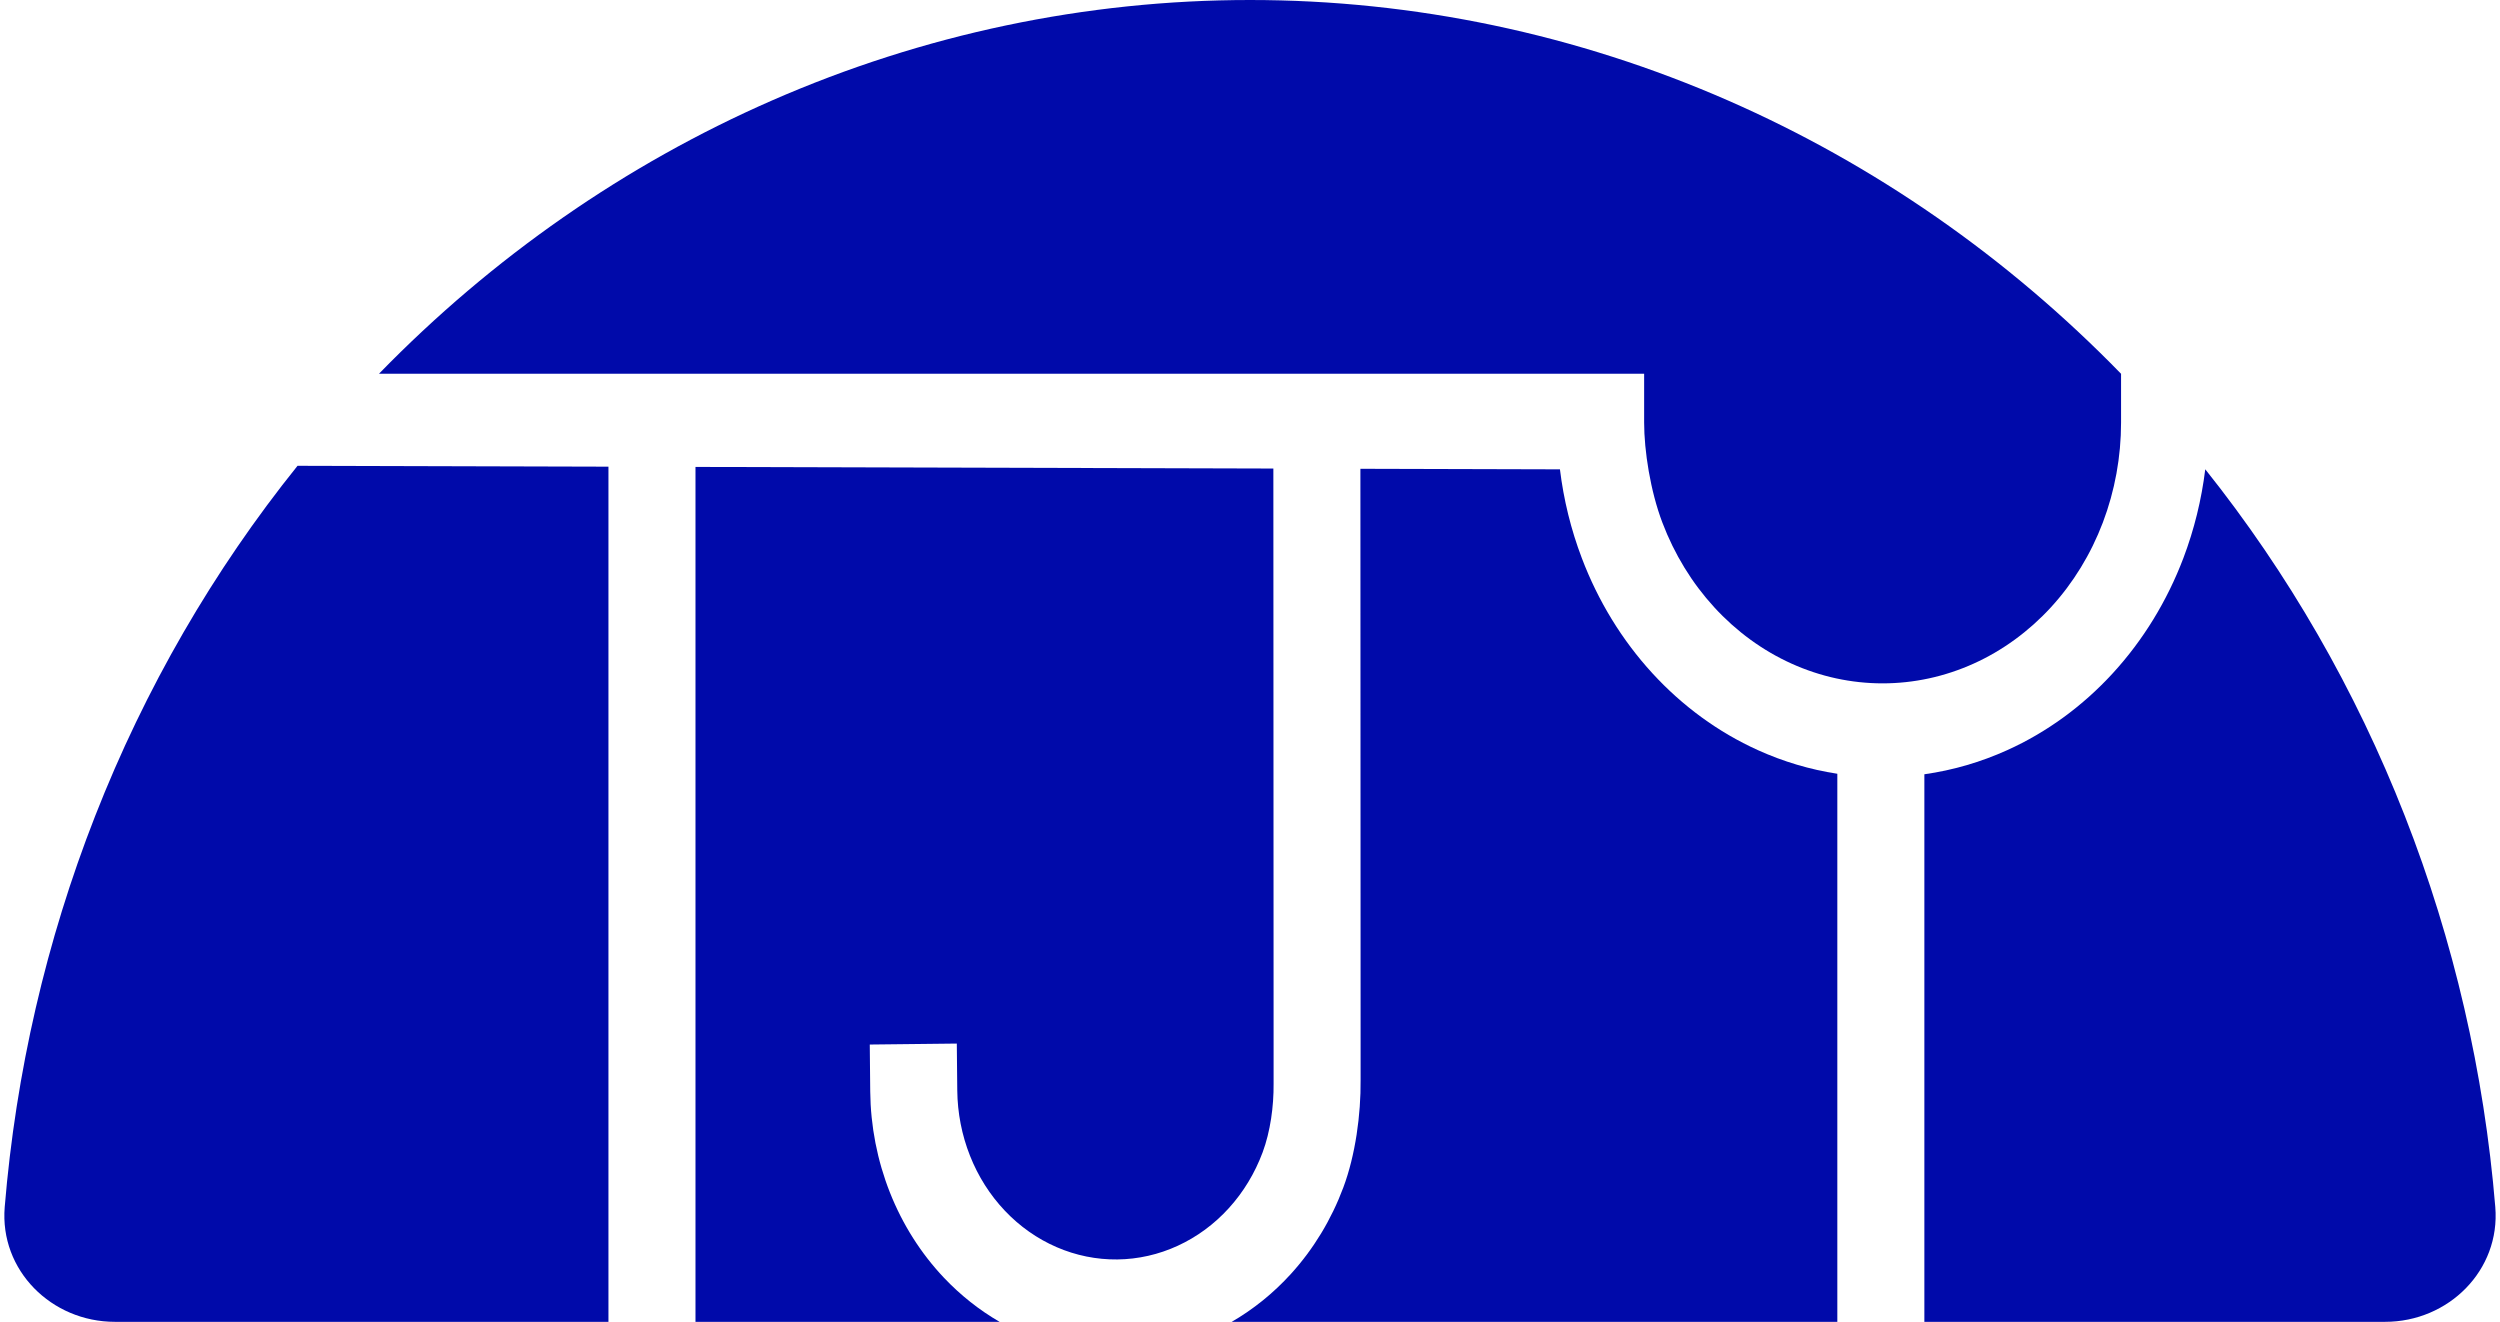
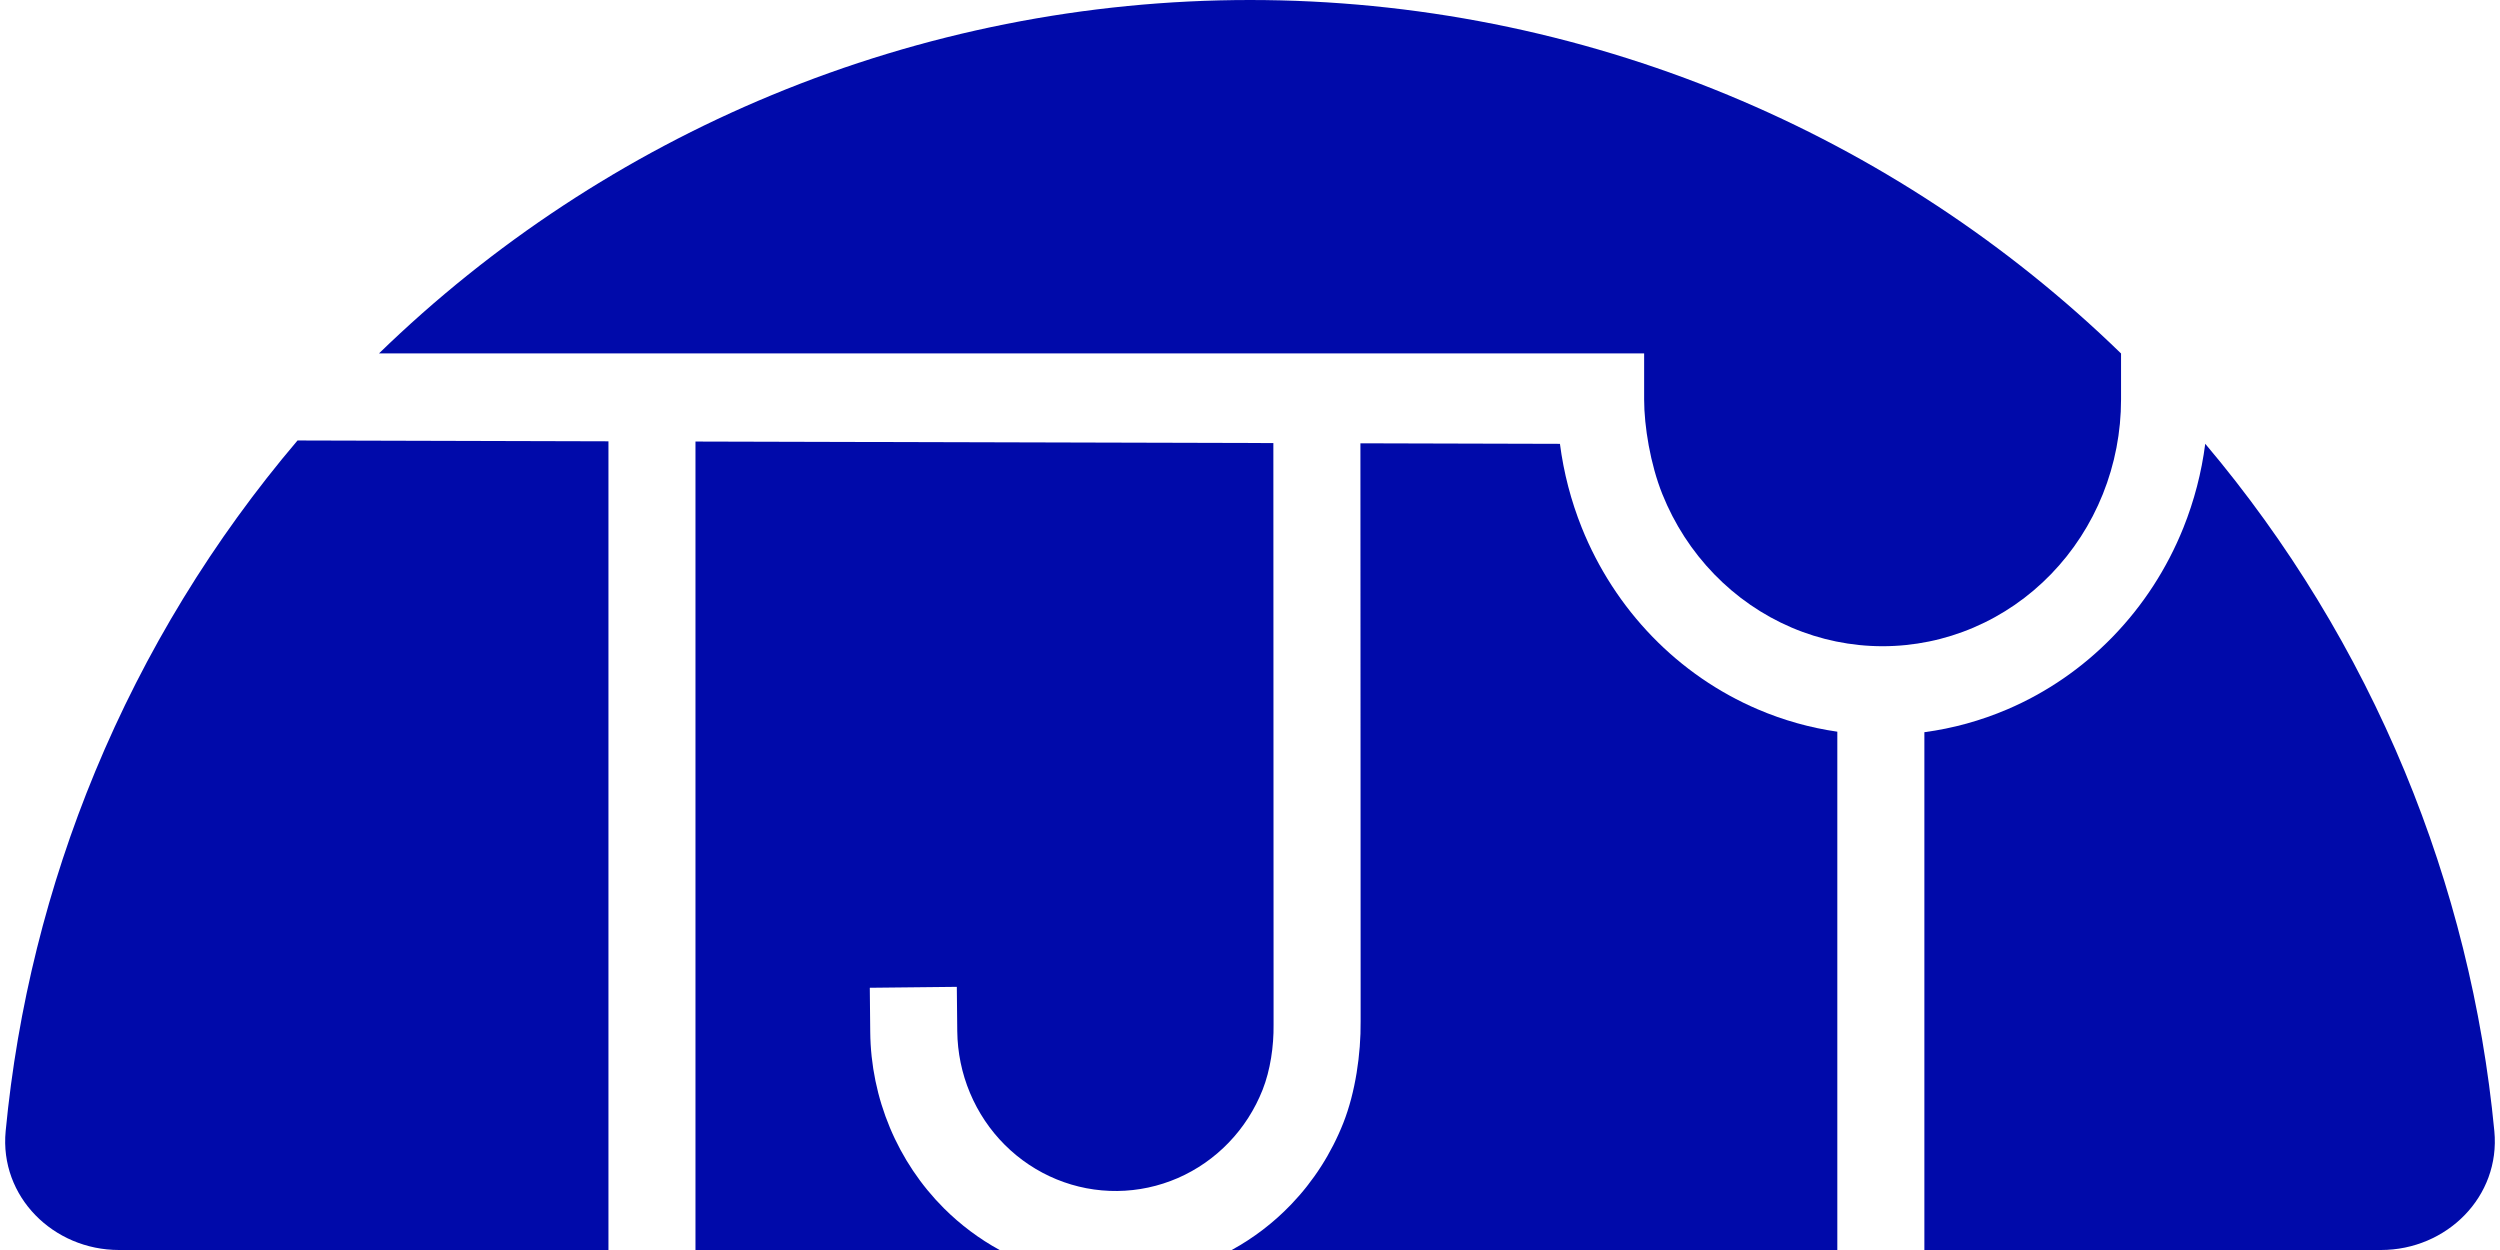
- <svg xmlns="http://www.w3.org/2000/svg" width="87" height="46" viewBox="0 0 87 46" fill="none">
-   <path d="M47.349 36.157V37.58C47.361 38.789 47.168 40.199 46.749 41.321C46.331 42.443 45.712 43.465 44.927 44.329C44.321 44.996 43.624 45.56 42.863 46L63.939 46V26.927C62.991 26.782 62.061 26.506 61.173 26.104C59.798 25.482 58.549 24.571 57.498 23.424C56.447 22.277 55.614 20.917 55.047 19.421C54.67 18.43 54.415 17.392 54.286 16.333L47.342 16.314L47.349 36.157Z" fill="#000AAA" />
-   <path d="M83 46C85.209 46 87.017 44.206 86.836 42.005C86.45 37.333 85.391 32.743 83.689 28.397C81.972 24.013 79.627 19.945 76.743 16.331C76.613 17.39 76.358 18.429 75.982 19.421C75.414 20.917 74.581 22.277 73.53 23.424C72.479 24.571 71.231 25.482 69.855 26.104C68.929 26.523 67.958 26.805 66.968 26.945V46H83Z" fill="#000AAA" />
-   <path d="M43.5 0C37.788 -2.64052e-07 32.131 1.19 26.853 3.502C21.77 5.728 17.133 8.954 13.189 13.006L57.216 13.006V14.704C57.216 15.683 57.431 17.081 57.85 18.184C58.268 19.287 58.881 20.288 59.653 21.13C60.424 21.972 61.339 22.639 62.344 23.093C63.35 23.548 64.427 23.781 65.514 23.781C66.601 23.781 67.678 23.548 68.684 23.093C69.689 22.639 70.604 21.972 71.376 21.13C72.147 20.288 72.76 19.287 73.179 18.184C73.597 17.081 73.813 15.899 73.813 14.704V13.008C69.868 8.955 65.231 5.729 60.147 3.502C54.869 1.19 49.212 2.64052e-07 43.5 0Z" fill="#000AAA" />
-   <path d="M33.297 36.316L33.313 37.949C33.321 38.729 33.471 39.5 33.755 40.218C34.038 40.936 34.451 41.586 34.968 42.132C35.485 42.678 36.097 43.109 36.769 43.4C37.44 43.691 38.159 43.837 38.883 43.829C39.606 43.821 40.322 43.659 40.987 43.352C41.653 43.046 42.257 42.602 42.763 42.044C43.27 41.487 43.669 40.827 43.939 40.103C44.209 39.379 44.328 38.498 44.321 37.717V36.191L44.313 16.305L24.203 16.249V46H34.786C34.078 45.59 33.426 45.074 32.849 44.465C32.048 43.619 31.409 42.611 30.969 41.499C30.529 40.387 30.296 39.192 30.284 37.983L30.268 36.35L33.297 36.316Z" fill="#000AAA" />
-   <path d="M3.311 28.397C1.609 32.743 0.55 37.333 0.164 42.005C-0.017 44.206 1.791 46 4 46H21.174V16.24L10.354 16.21C7.426 19.854 5.047 23.964 3.311 28.397Z" fill="#000AAA" />
+ <svg xmlns="http://www.w3.org/2000/svg" width="84" height="42" viewBox="0 0 84 42" fill="none">
+   <path d="M45.717 33.013V34.312C45.728 35.416 45.541 36.703 45.137 37.728C44.733 38.752 44.136 39.685 43.378 40.474C42.792 41.084 42.12 41.598 41.385 42L61.734 42V24.585C60.819 24.453 59.921 24.201 59.064 23.834C57.736 23.267 56.53 22.435 55.515 21.387C54.501 20.34 53.697 19.098 53.148 17.732C52.785 16.827 52.539 15.879 52.414 14.913L45.71 14.895L45.717 33.013Z" fill="#000AAA" />
+   <path d="M80 42C82.209 42 84.02 40.205 83.81 38.006C83.414 33.86 82.402 29.789 80.803 25.927C79.145 21.925 76.881 18.21 74.096 14.911C73.972 15.878 73.725 16.826 73.362 17.732C72.814 19.098 72.01 20.34 70.995 21.387C69.98 22.435 68.774 23.267 67.446 23.834C66.552 24.216 65.615 24.474 64.659 24.602V42H80Z" fill="#000AAA" />
+   <path d="M42 0C36.484 -2.41091e-07 31.023 1.086 25.927 3.197C21.019 5.23 16.542 8.176 12.734 11.875L55.243 11.875V13.425C55.243 14.32 55.451 15.596 55.855 16.603C56.259 17.61 56.851 18.523 57.596 19.292C58.341 20.061 59.224 20.67 60.195 21.085C61.166 21.5 62.205 21.713 63.255 21.713C64.305 21.713 65.345 21.5 66.315 21.085C67.286 20.67 68.17 20.061 68.914 19.292C69.659 18.523 70.251 17.61 70.655 16.603C71.059 15.596 71.267 14.516 71.267 13.425V11.877C67.459 8.176 62.982 5.231 58.073 3.197C52.977 1.086 47.516 2.41091e-07 42 0Z" fill="#000AAA" />
+   <path d="M32.149 33.158L32.164 34.649C32.172 35.361 32.316 36.065 32.591 36.721C32.865 37.376 33.263 37.97 33.762 38.468C34.262 38.967 34.852 39.36 35.501 39.626C36.149 39.892 36.843 40.025 37.542 40.017C38.241 40.01 38.931 39.862 39.574 39.583C40.217 39.303 40.8 38.897 41.288 38.388C41.778 37.879 42.163 37.277 42.424 36.616C42.685 35.955 42.8 35.15 42.792 34.438V33.044L42.785 14.887L23.368 14.836V42H33.587C32.903 41.626 32.273 41.154 31.716 40.599C30.943 39.826 30.326 38.906 29.901 37.89C29.476 36.875 29.251 35.784 29.24 34.68L29.225 33.189L32.149 33.158Z" fill="#000AAA" />
+   <path d="M3.197 25.927C1.598 29.789 0.586 33.86 0.19 38.006C-0.02 40.205 1.791 42 4 42H20.444V14.828L9.997 14.8C7.17 18.127 4.873 21.881 3.197 25.927Z" fill="#000AAA" />
</svg>
